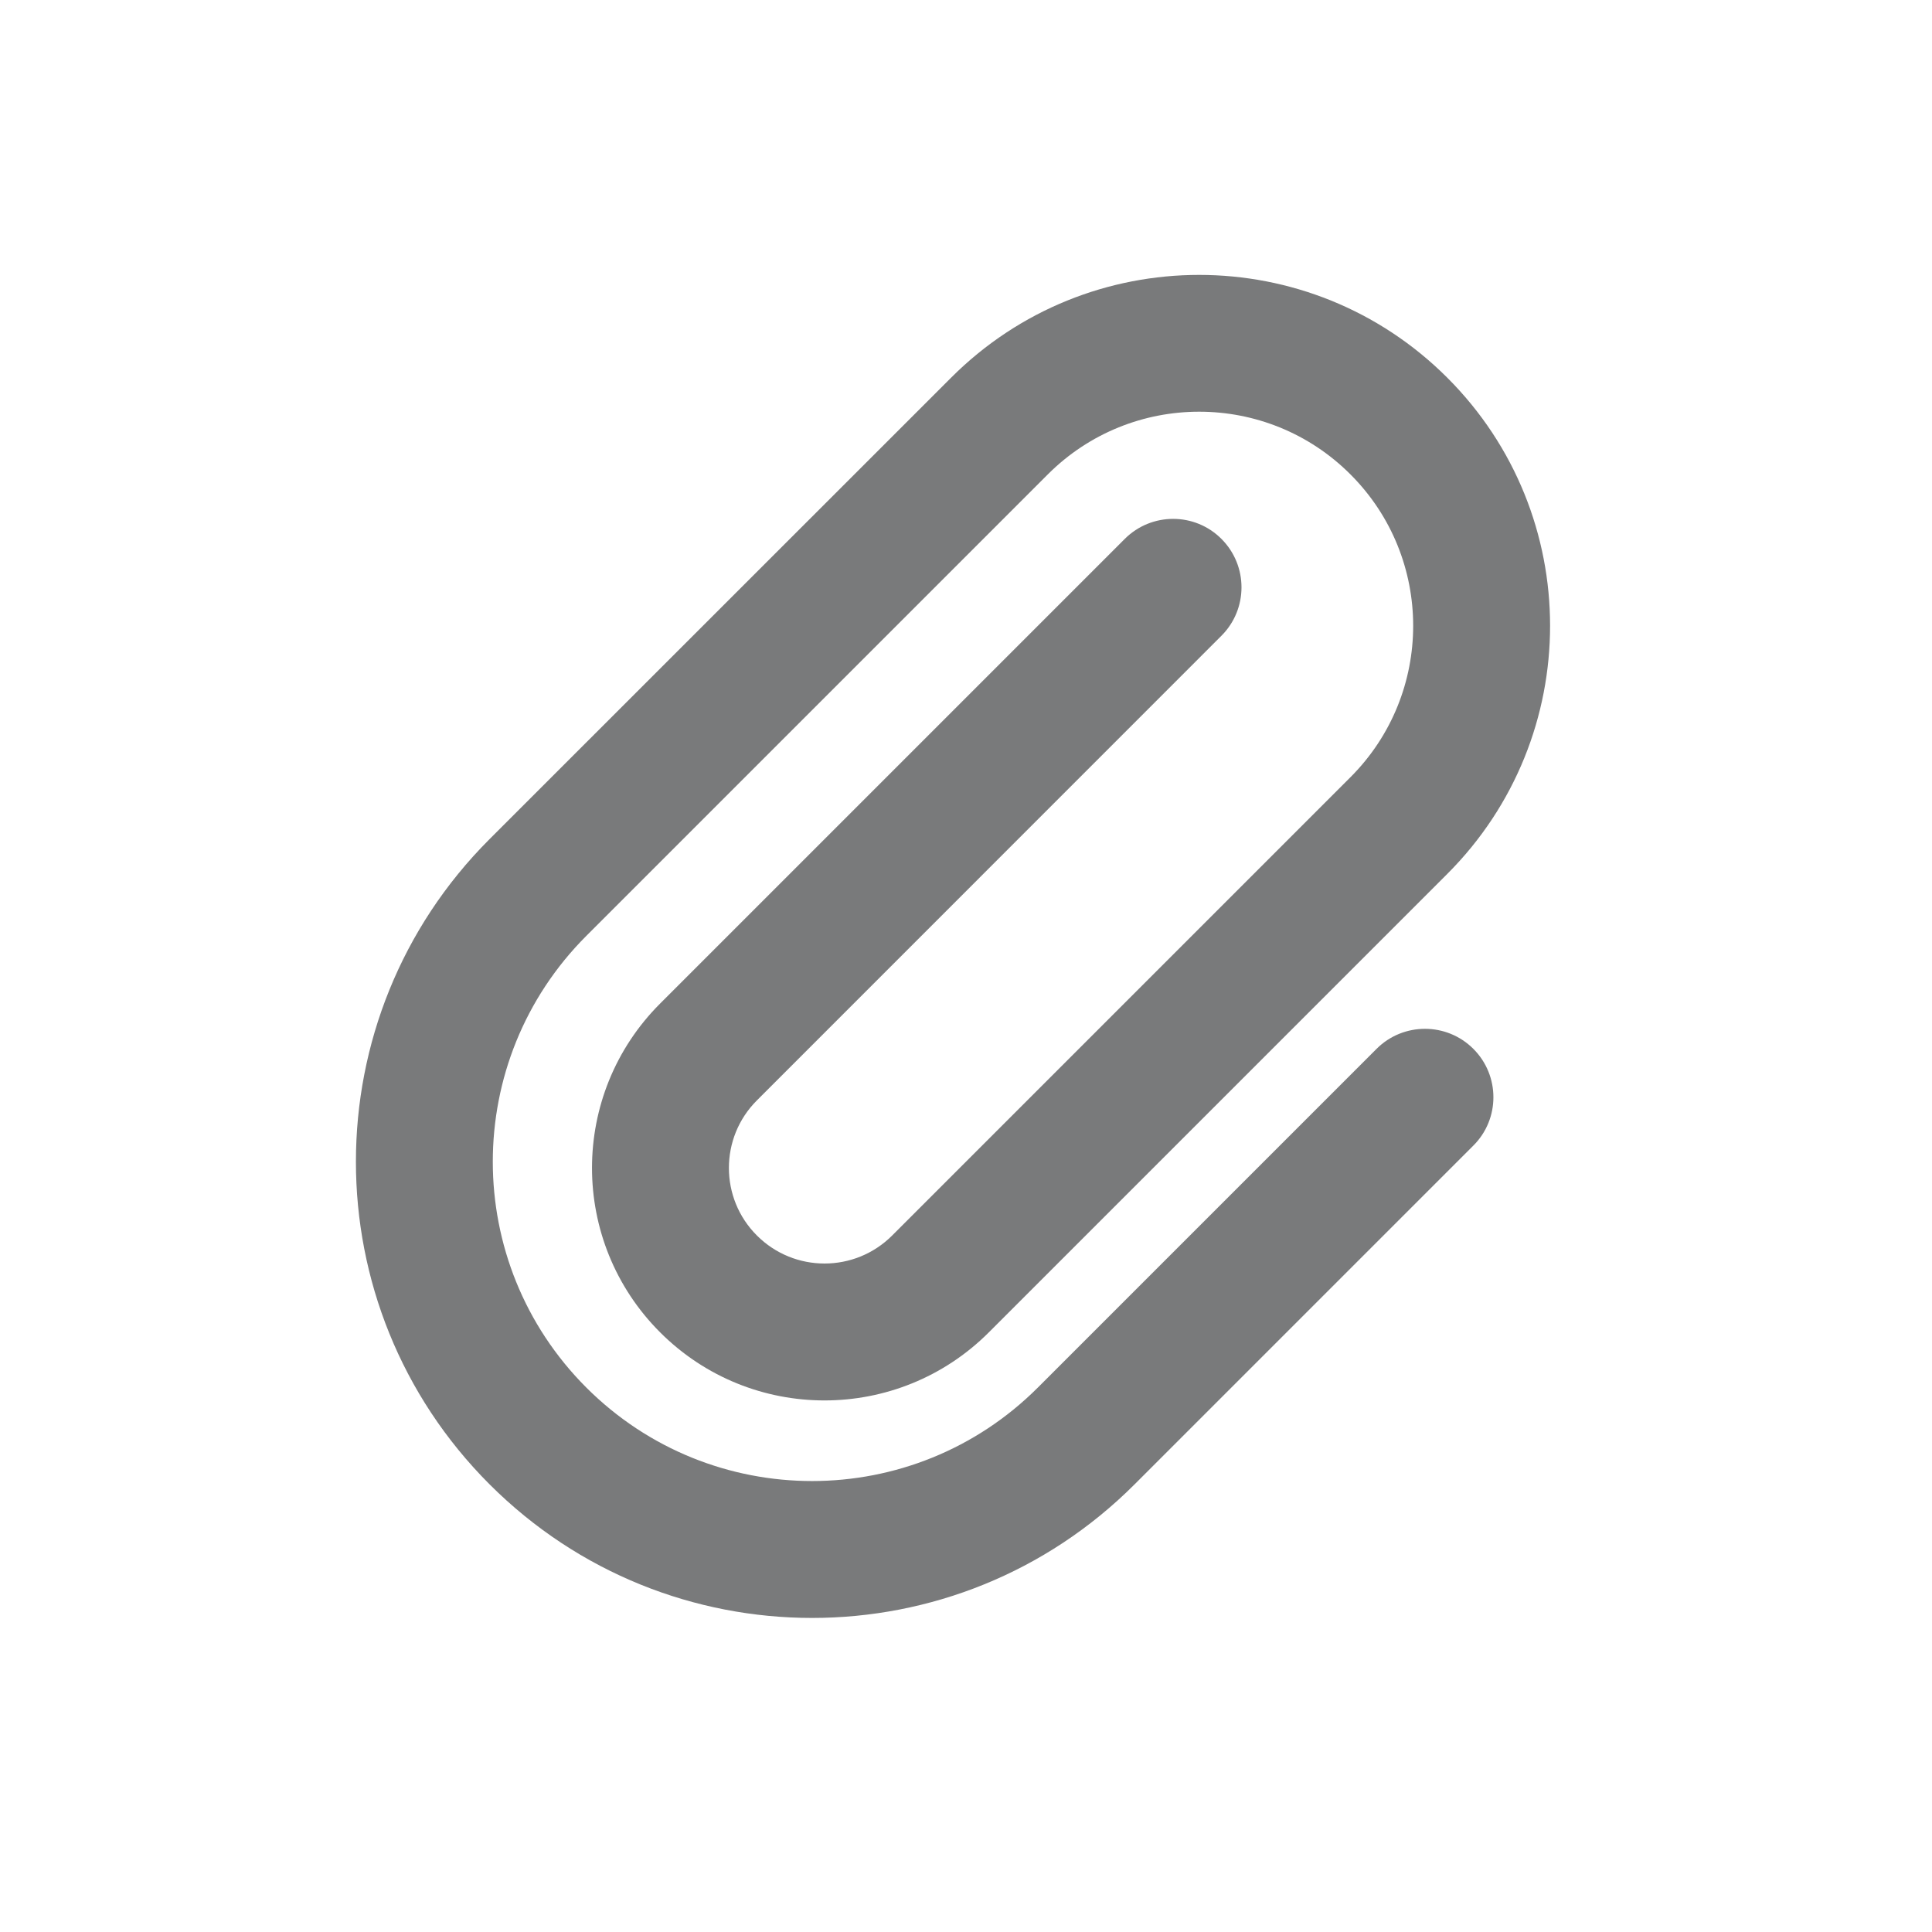
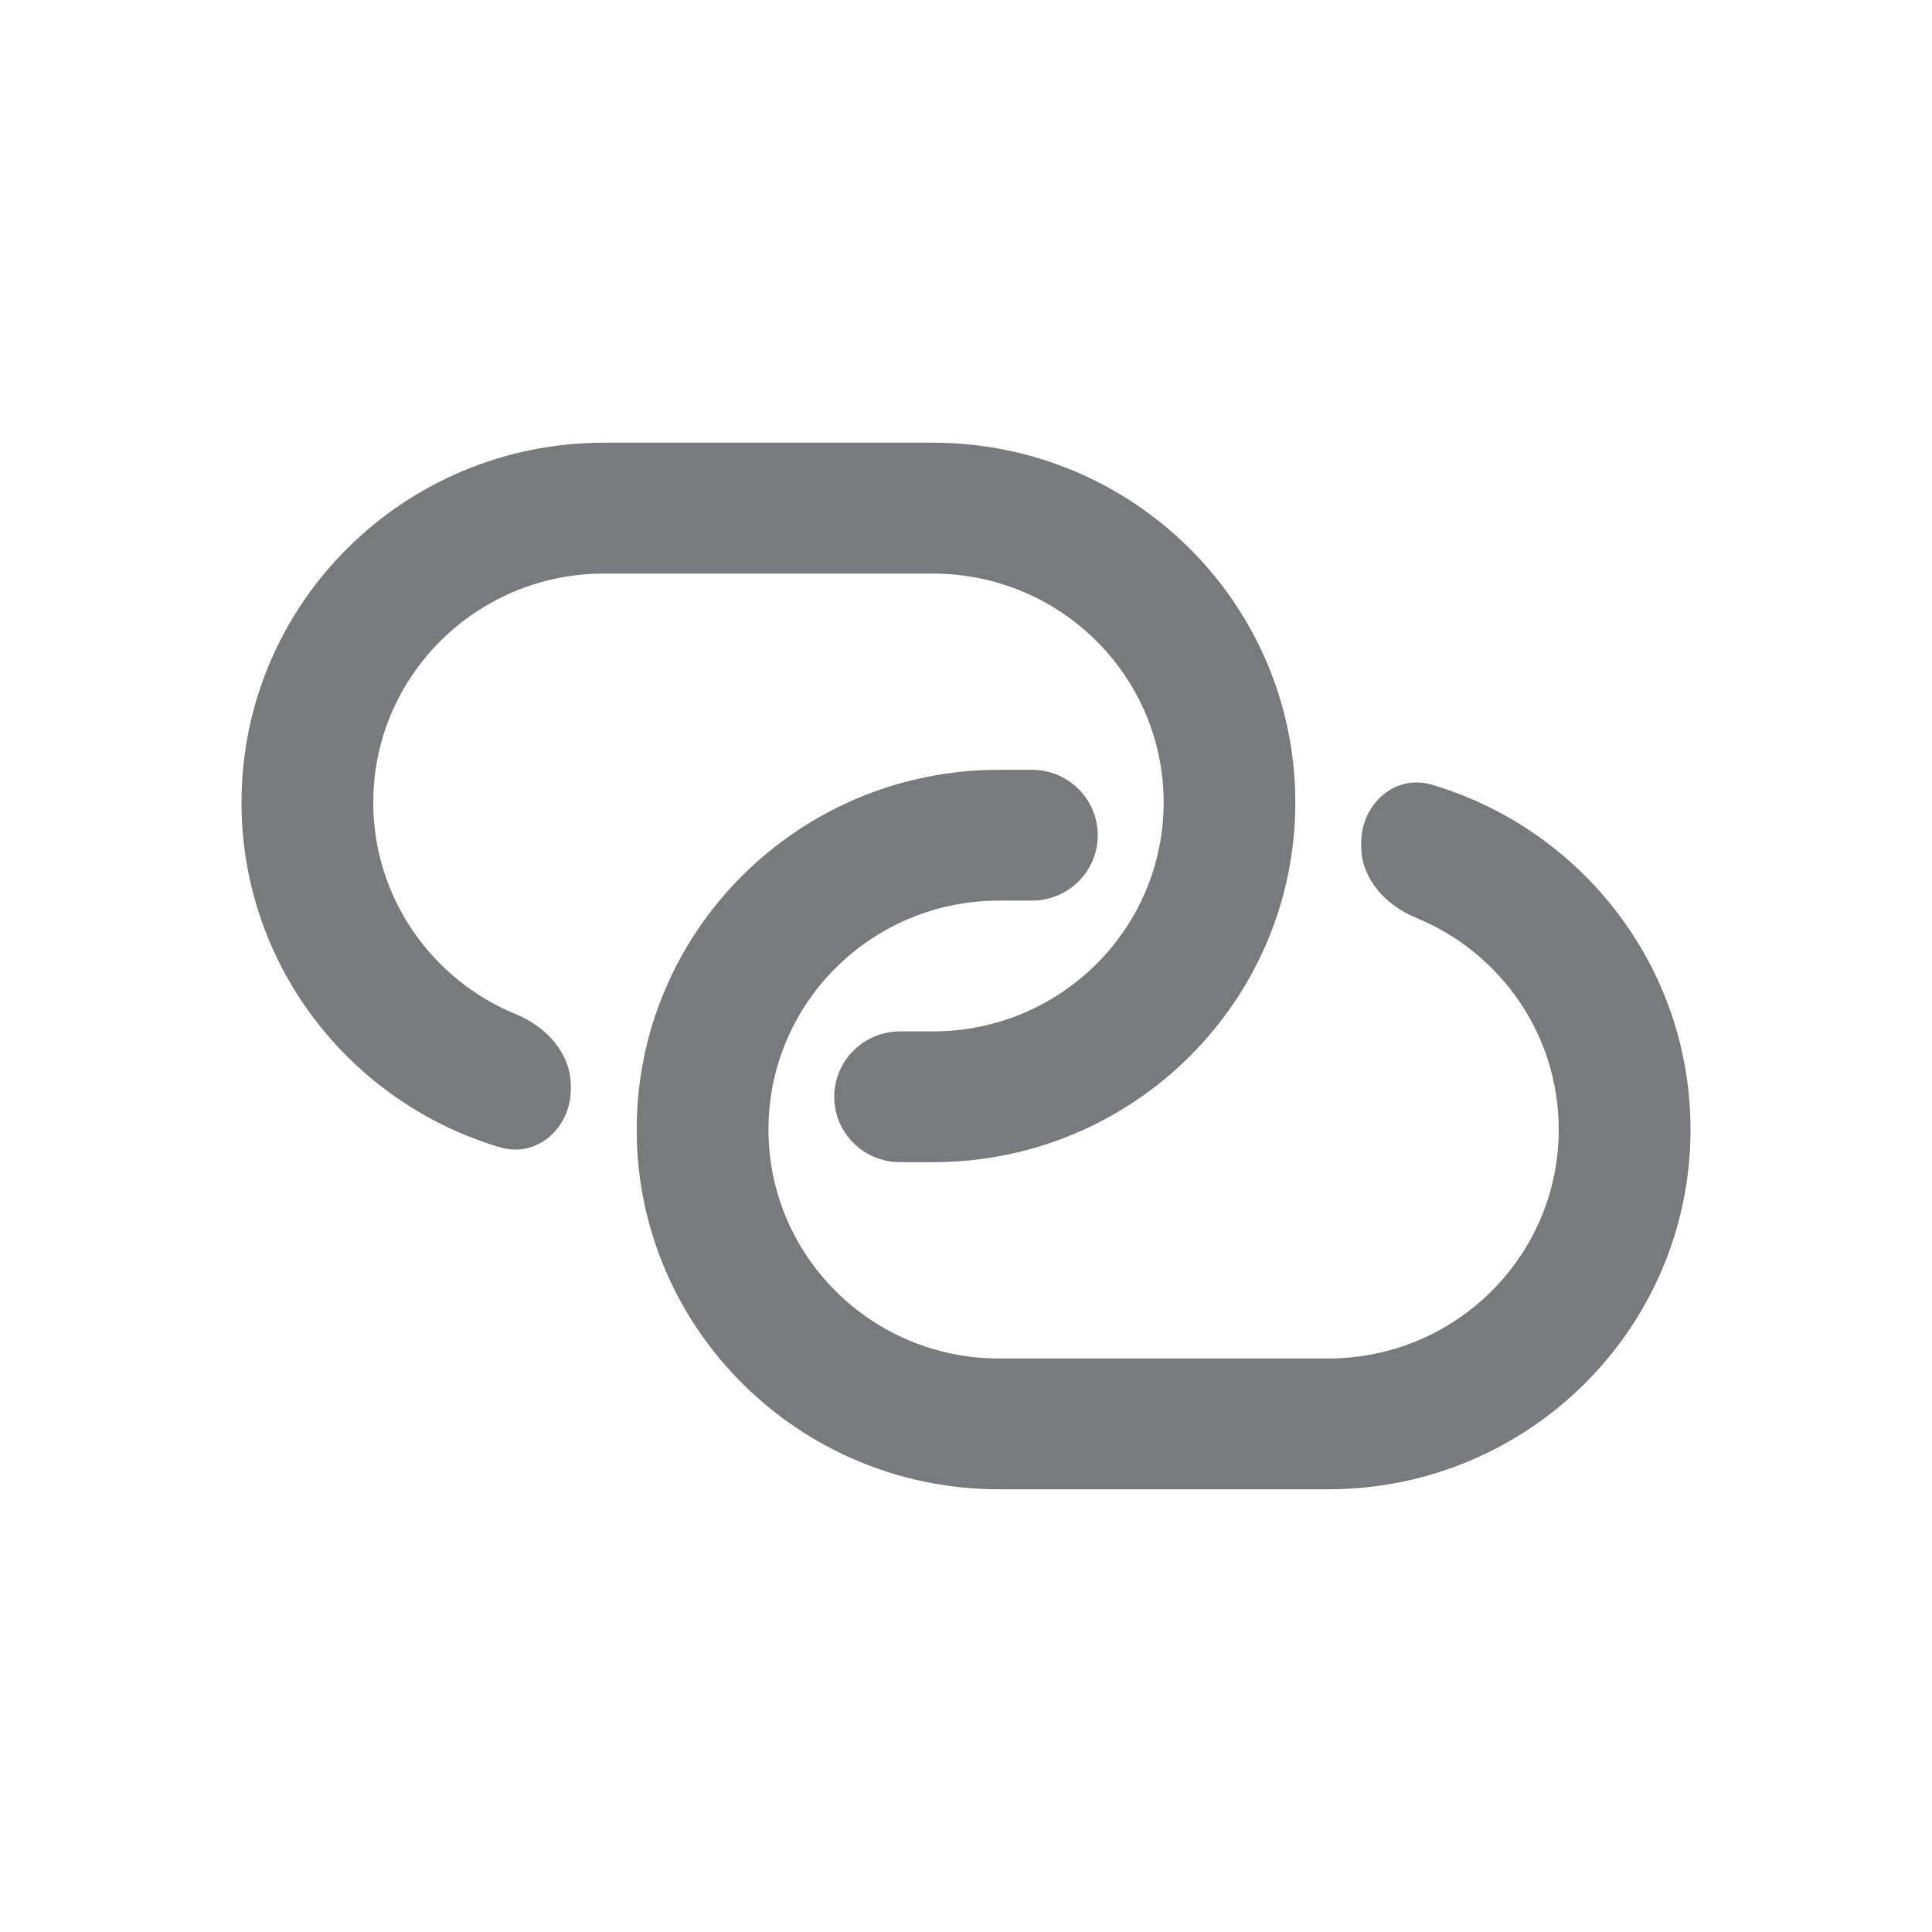
- <svg xmlns="http://www.w3.org/2000/svg" width="18" height="18" viewBox="0 0 18 18" fill="none">
-   <path fill-rule="evenodd" clip-rule="evenodd" d="M12.582 4.42C11.804 3.641 10.541 3.641 9.762 4.42L5.462 8.72C4.301 9.882 4.301 11.765 5.462 12.927C6.624 14.089 8.508 14.089 9.67 12.927L12.825 9.772C13.074 9.523 13.478 9.523 13.727 9.772C13.976 10.021 13.976 10.425 13.727 10.673L10.571 13.829C8.912 15.489 6.221 15.489 4.561 13.829C2.901 12.169 2.901 9.478 4.561 7.818L8.861 3.519C10.137 2.242 12.207 2.242 13.484 3.519C14.761 4.795 14.761 6.865 13.484 8.142L9.213 12.413C8.367 13.259 6.996 13.259 6.15 12.413C5.304 11.567 5.304 10.196 6.15 9.35L10.479 5.021C10.728 4.772 11.132 4.772 11.38 5.021C11.629 5.27 11.629 5.674 11.38 5.923L7.052 10.252C6.704 10.599 6.704 11.164 7.052 11.511C7.4 11.859 7.964 11.859 8.312 11.511L12.582 7.241C13.361 6.462 13.361 5.199 12.582 4.42Z" fill="#797A7B" />
+ <svg xmlns="http://www.w3.org/2000/svg" width="20" height="20" viewBox="0 0 20 20" fill="none">
+   <path d="M11.364 8.646C11.364 8.272 11.058 7.969 10.682 7.969H10.341C8.27 7.969 6.591 9.636 6.591 11.693C6.591 13.75 8.27 15.417 10.341 15.417H13.75C15.821 15.417 17.5 13.75 17.5 11.693C17.5 10.006 16.371 8.582 14.822 8.123C14.438 8.01 14.091 8.327 14.091 8.725V8.76C14.091 9.097 14.346 9.373 14.66 9.501C15.527 9.857 16.136 10.704 16.136 11.693C16.136 13.002 15.068 14.063 13.75 14.063H10.341C9.023 14.063 7.955 13.002 7.955 11.693C7.955 10.384 9.023 9.323 10.341 9.323H10.682C11.058 9.323 11.364 9.02 11.364 8.646Z" fill="#797A7B" />
+   <path d="M9.659 4.583C11.73 4.583 13.409 6.251 13.409 8.307C13.409 10.364 11.73 12.031 9.659 12.031H9.318C8.942 12.031 8.636 11.728 8.636 11.354C8.636 10.98 8.942 10.677 9.318 10.677H9.659C10.977 10.677 12.046 9.616 12.046 8.307C12.046 6.999 10.977 5.938 9.659 5.938H6.25C4.932 5.938 3.864 6.999 3.864 8.307C3.864 9.296 4.474 10.144 5.34 10.499C5.654 10.627 5.909 10.903 5.909 11.24V11.275C5.909 11.673 5.562 11.991 5.177 11.877C3.629 11.419 2.5 9.994 2.5 8.307C2.5 6.251 4.179 4.583 6.25 4.583H9.659Z" fill="#797A7B" />
</svg>
